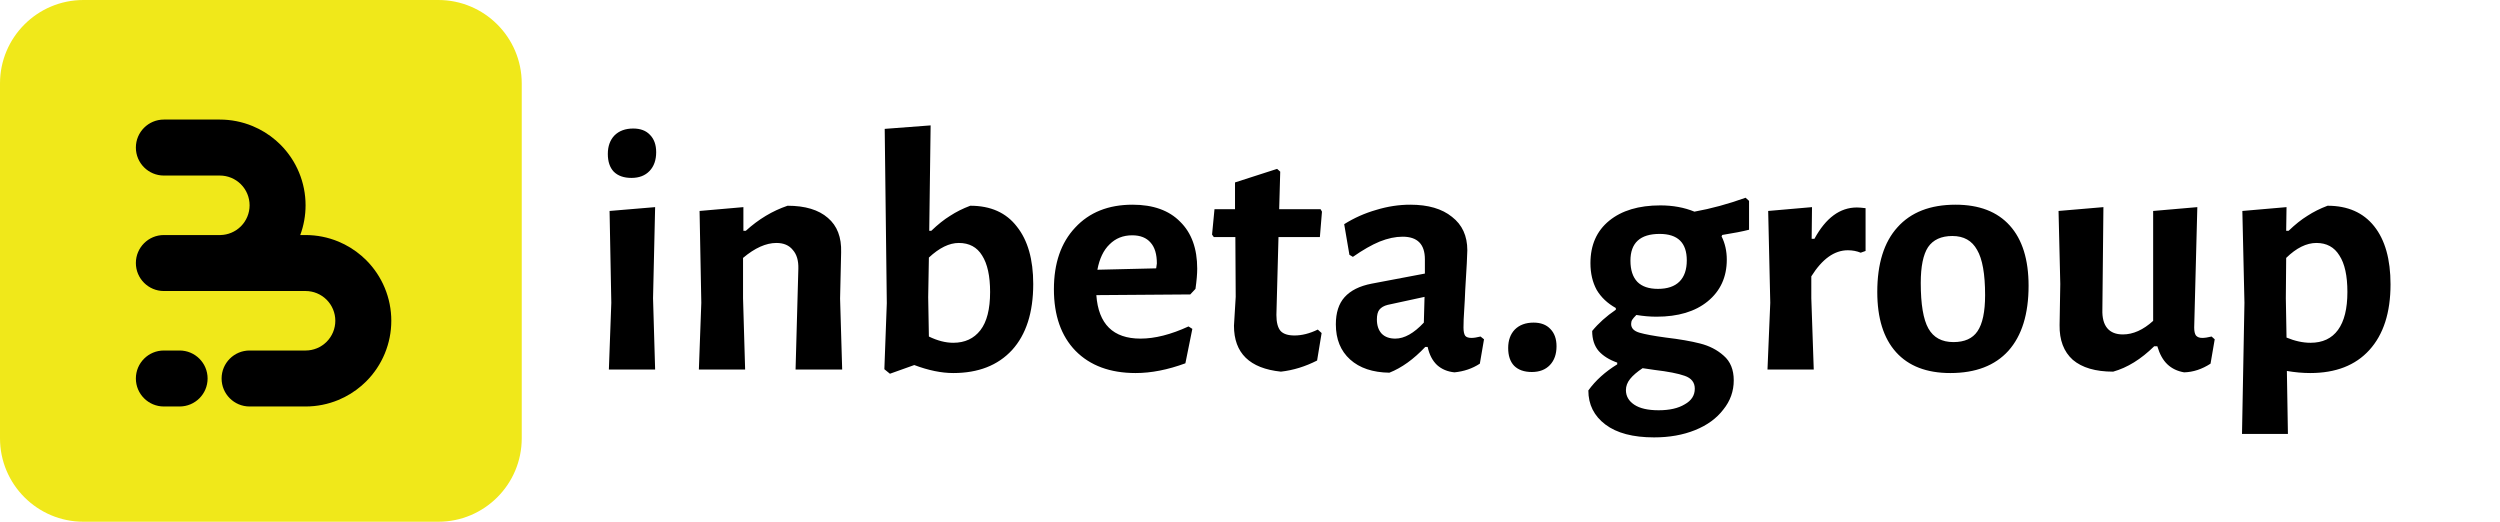
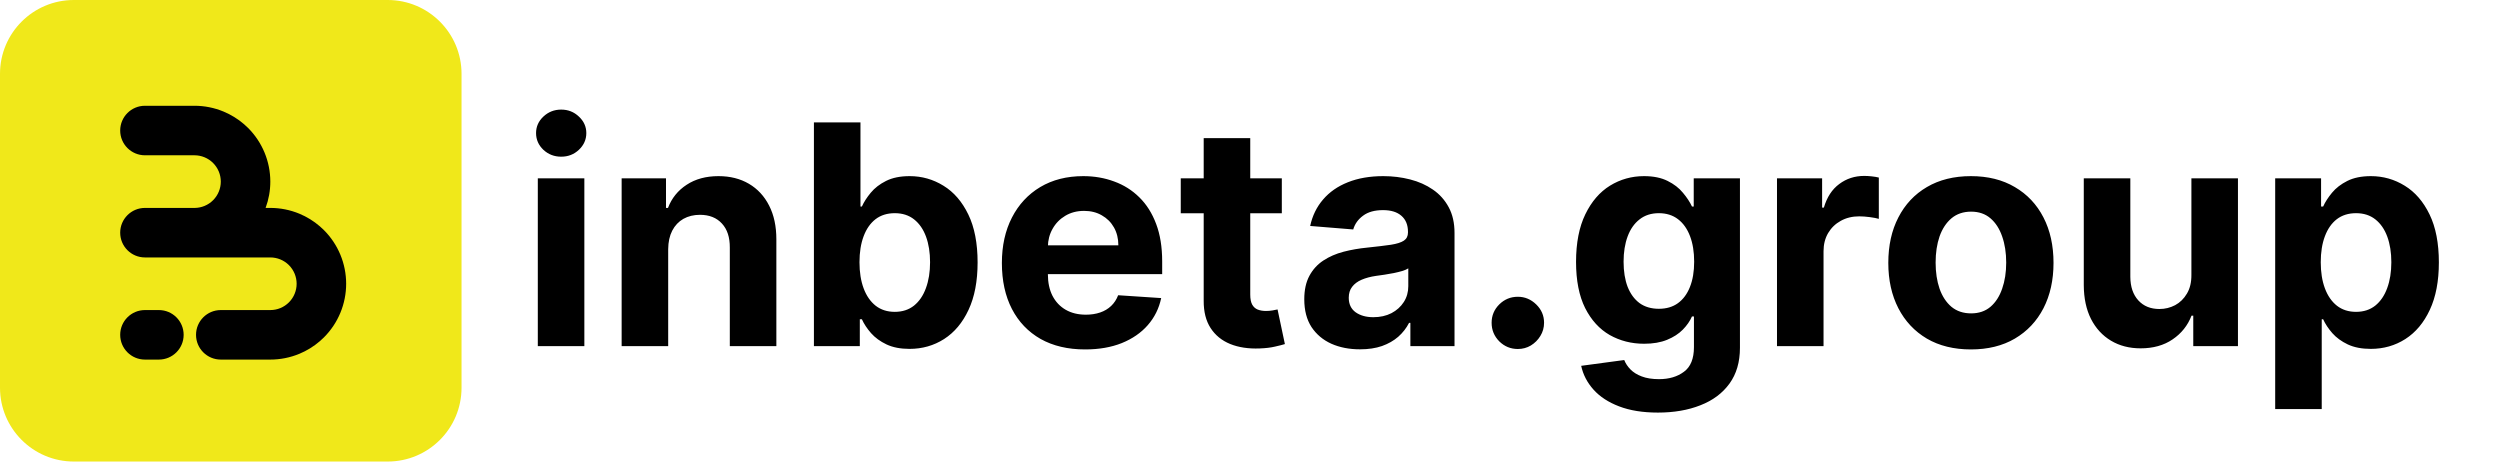
- <svg xmlns="http://www.w3.org/2000/svg" width="460" height="96" viewBox="0 0 460 96" fill="none">
+ <svg xmlns="http://www.w3.org/2000/svg" width="520" height="96" viewBox="0 0 520 96" fill="none">
  <rect width="96" height="96" rx="15.36" fill="#F0E81A" />
  <path d="M46.489 23.201C48.043 23.845 49.483 24.733 50.753 25.828C51.047 26.081 51.331 26.345 51.606 26.62C53.071 28.085 54.233 29.824 55.025 31.738C55.818 33.651 56.226 35.703 56.226 37.774C56.226 39.643 55.894 41.496 55.246 43.247H56.226C58.297 43.247 60.349 43.655 62.263 44.447C63.817 45.091 65.257 45.979 66.527 47.075C66.821 47.328 67.105 47.592 67.38 47.867C68.845 49.331 70.007 51.07 70.799 52.984C71.592 54.898 72 56.949 72 59.021C72 61.092 71.592 63.143 70.799 65.057C70.007 66.971 68.845 68.71 67.38 70.174C67.105 70.449 66.821 70.713 66.527 70.966C65.257 72.062 63.817 72.95 62.262 73.594C60.349 74.386 58.297 74.794 56.226 74.794H45.925C43.08 74.794 40.774 72.489 40.774 69.644C40.774 66.799 43.08 64.493 45.925 64.493H56.226L56.226 64.494C56.945 64.494 57.657 64.353 58.321 64.078C58.985 63.803 59.588 63.4 60.097 62.891C60.605 62.383 61.008 61.779 61.283 61.115C61.558 60.451 61.7 59.739 61.7 59.021C61.7 58.302 61.558 57.59 61.283 56.926C61.008 56.262 60.605 55.658 60.097 55.15C59.588 54.642 58.985 54.238 58.321 53.963C57.657 53.688 56.945 53.547 56.226 53.547V53.548H30.151C27.306 53.548 25 51.242 25 48.397C25 45.553 27.306 43.247 30.151 43.247H40.571C41.249 43.232 41.919 43.091 42.547 42.831C43.211 42.556 43.814 42.153 44.323 41.645C44.831 41.136 45.234 40.533 45.509 39.869C45.784 39.205 45.926 38.493 45.926 37.774C45.926 37.055 45.784 36.343 45.509 35.679C45.234 35.015 44.831 34.412 44.323 33.903C43.814 33.395 43.211 32.992 42.547 32.717C41.883 32.442 41.171 32.3 40.452 32.3V32.301H30.151C27.306 32.301 25 29.995 25 27.151C25 24.306 27.306 22 30.151 22H40.452C42.523 22 44.575 22.408 46.489 23.201Z" fill="black" />
  <path d="M25 69.644C25 66.799 27.306 64.493 30.151 64.493H33.048C35.893 64.493 38.199 66.799 38.199 69.644C38.199 72.489 35.893 74.794 33.048 74.794H30.151C27.306 74.794 25 72.489 25 69.644Z" fill="black" />
-   <path d="M112.48 55.712L112.16 38.816L120.544 38.112L120.16 54.88L120.544 68H112.032L112.48 55.712ZM116.512 23.648C117.835 23.648 118.859 24.032 119.584 24.8C120.352 25.568 120.736 26.635 120.736 28C120.736 29.451 120.331 30.603 119.52 31.456C118.709 32.309 117.6 32.736 116.192 32.736C114.784 32.736 113.696 32.352 112.928 31.584C112.203 30.816 111.84 29.728 111.84 28.32C111.84 26.912 112.245 25.781 113.056 24.928C113.909 24.075 115.061 23.648 116.512 23.648ZM146.896 49.44C146.938 47.947 146.597 46.795 145.872 45.984C145.189 45.131 144.186 44.704 142.864 44.704C140.944 44.704 138.896 45.621 136.72 47.456V54.88L137.104 68H128.592L129.04 55.712L128.72 38.816L136.784 38.112V42.464H137.232C139.578 40.331 142.138 38.795 144.912 37.856C148.154 37.856 150.629 38.603 152.336 40.096C154.042 41.547 154.853 43.659 154.768 46.432L154.576 54.944L154.96 68H146.384L146.896 49.44ZM178.531 37.856C182.285 37.856 185.144 39.136 187.107 41.696C189.112 44.213 190.115 47.733 190.115 52.256C190.115 57.504 188.813 61.557 186.211 64.416C183.608 67.232 180.003 68.64 175.395 68.64C173.219 68.64 170.829 68.149 168.227 67.168L163.747 68.768L162.723 67.936L163.171 55.776L162.786 23.712L171.235 23.072L170.979 42.464H171.363C172.557 41.312 173.709 40.395 174.819 39.712C175.928 38.987 177.165 38.368 178.531 37.856ZM175.395 63.072C177.528 63.072 179.192 62.304 180.387 60.768C181.581 59.232 182.179 56.885 182.179 53.728C182.179 50.784 181.688 48.544 180.707 47.008C179.768 45.472 178.339 44.704 176.419 44.704C174.669 44.704 172.835 45.6 170.915 47.392L170.787 54.688L170.915 61.92C172.493 62.688 173.987 63.072 175.395 63.072ZM219.007 54.176L201.727 54.304C202.111 59.637 204.82 62.304 209.855 62.304C212.5 62.304 215.444 61.557 218.687 60.064L219.391 60.512L218.111 66.848C214.868 68.043 211.817 68.64 208.958 68.64C204.265 68.64 200.575 67.275 197.887 64.544C195.241 61.813 193.919 58.037 193.919 53.216C193.919 48.437 195.22 44.661 197.823 41.888C200.425 39.072 203.945 37.664 208.383 37.664C212.18 37.664 215.103 38.709 217.151 40.8C219.241 42.848 220.287 45.728 220.287 49.44C220.287 50.421 220.18 51.659 219.967 53.152L219.007 54.176ZM212.863 48.48C212.863 46.773 212.479 45.493 211.711 44.64C210.943 43.744 209.812 43.296 208.319 43.296C206.655 43.296 205.268 43.851 204.159 44.96C203.049 46.027 202.303 47.584 201.919 49.632L212.735 49.376L212.863 48.48ZM238.186 61.728C239.551 61.728 240.981 61.365 242.474 60.64L243.178 61.28L242.346 66.336C240.17 67.445 237.951 68.128 235.69 68.384C229.93 67.787 227.05 64.971 227.05 59.936L227.37 54.624L227.306 43.616H223.338L223.018 43.168L223.466 38.496H227.242V33.568L234.986 31.072L235.562 31.584L235.37 38.496H242.986L243.242 38.944L242.858 43.616H235.242L234.858 57.952C234.858 59.317 235.114 60.299 235.626 60.896C236.138 61.451 236.991 61.728 238.186 61.728ZM259.491 37.664C262.776 37.664 265.336 38.411 267.171 39.904C269.048 41.355 269.987 43.403 269.987 46.048C269.987 46.816 269.859 49.248 269.603 53.344C269.56 54.539 269.496 55.776 269.411 57.056C269.326 58.293 269.283 59.36 269.283 60.256C269.283 60.981 269.39 61.493 269.603 61.792C269.816 62.048 270.2 62.176 270.755 62.176C271.182 62.176 271.736 62.091 272.419 61.92L273.059 62.432L272.291 66.912C270.926 67.808 269.368 68.341 267.619 68.512C266.339 68.384 265.272 67.936 264.419 67.168C263.566 66.357 262.99 65.248 262.691 63.84H262.243C260.11 66.101 257.912 67.68 255.651 68.576C252.579 68.533 250.168 67.723 248.419 66.144C246.67 64.565 245.795 62.411 245.795 59.68C245.795 57.547 246.328 55.883 247.395 54.688C248.504 53.451 250.168 52.619 252.387 52.192L262.179 50.336V47.712C262.179 44.939 260.814 43.552 258.083 43.552C256.76 43.552 255.352 43.851 253.859 44.448C252.408 45.045 250.766 45.984 248.931 47.264L248.291 46.88L247.331 41.248C249.166 40.096 251.128 39.221 253.219 38.624C255.31 37.984 257.4 37.664 259.491 37.664ZM255.331 56.096C254.648 56.267 254.136 56.565 253.795 56.992C253.496 57.376 253.347 57.973 253.347 58.784C253.347 59.893 253.646 60.768 254.243 61.408C254.84 62.005 255.672 62.304 256.739 62.304C258.403 62.304 260.152 61.323 261.987 59.36L262.115 54.624L255.331 56.096ZM282.176 59.36C283.498 59.36 284.522 59.744 285.248 60.512C286.016 61.28 286.4 62.347 286.4 63.712C286.4 65.163 285.994 66.315 285.184 67.168C284.373 68.021 283.264 68.448 281.856 68.448C280.448 68.448 279.36 68.064 278.592 67.296C277.866 66.528 277.504 65.44 277.504 64.032C277.504 62.624 277.909 61.493 278.72 60.64C279.573 59.787 280.725 59.36 282.176 59.36ZM321.825 42.272C320.673 42.571 319.03 42.891 316.897 43.232L316.769 43.488C317.409 44.768 317.729 46.197 317.729 47.776C317.729 50.976 316.555 53.536 314.209 55.456C311.905 57.333 308.769 58.272 304.801 58.272C303.606 58.272 302.369 58.165 301.089 57.952C300.705 58.336 300.449 58.635 300.321 58.848C300.193 59.061 300.129 59.317 300.129 59.616C300.129 60.384 300.641 60.917 301.665 61.216C302.689 61.515 304.31 61.813 306.529 62.112C309.046 62.411 311.137 62.773 312.801 63.2C314.507 63.627 315.958 64.373 317.153 65.44C318.39 66.507 319.009 68.021 319.009 69.984C319.009 71.989 318.369 73.781 317.089 75.36C315.851 76.981 314.123 78.24 311.905 79.136C309.686 80.032 307.169 80.48 304.353 80.48C300.47 80.48 297.483 79.691 295.393 78.112C293.302 76.533 292.257 74.443 292.257 71.84C293.579 70.005 295.35 68.405 297.569 67.04V66.72C296.118 66.208 294.987 65.504 294.177 64.608C293.366 63.669 292.961 62.432 292.961 60.896C294.113 59.488 295.563 58.187 297.312 56.992V56.672C295.777 55.819 294.603 54.709 293.793 53.344C293.025 51.936 292.641 50.293 292.641 48.416C292.641 45.088 293.793 42.485 296.097 40.608C298.401 38.731 301.537 37.792 305.505 37.792C307.809 37.792 309.899 38.176 311.777 38.944C314.849 38.389 317.985 37.536 321.185 36.384L321.825 36.96V42.272ZM305.057 53.152C306.806 53.152 308.129 52.704 309.025 51.808C309.921 50.912 310.369 49.611 310.369 47.904C310.369 44.661 308.705 43.04 305.377 43.04C301.793 43.04 300.001 44.683 300.001 47.968C300.001 49.675 300.427 50.976 301.281 51.872C302.134 52.725 303.393 53.152 305.057 53.152ZM311.841 71.52C311.841 70.368 311.222 69.579 309.985 69.152C308.79 68.725 306.934 68.363 304.417 68.064L302.241 67.744C301.217 68.427 300.449 69.088 299.937 69.728C299.425 70.368 299.169 71.051 299.169 71.776C299.169 72.885 299.681 73.781 300.705 74.464C301.729 75.147 303.222 75.488 305.185 75.488C307.19 75.488 308.79 75.125 309.985 74.4C311.222 73.717 311.841 72.757 311.841 71.52ZM341.665 38.176C342.049 38.176 342.582 38.219 343.265 38.304V46.176L342.369 46.496C341.643 46.197 340.854 46.048 340.001 46.048C337.526 46.048 335.286 47.648 333.281 50.848V54.88L333.729 68H325.217L325.729 55.712L325.345 38.816L333.409 38.112L333.345 43.936H333.857C335.947 40.096 338.55 38.176 341.665 38.176ZM359.819 37.664C364.171 37.664 367.499 38.944 369.803 41.504C372.107 44.064 373.259 47.755 373.259 52.576C373.259 57.781 372.021 61.771 369.547 64.544C367.072 67.275 363.509 68.64 358.859 68.64C354.507 68.64 351.179 67.36 348.875 64.8C346.571 62.24 345.419 58.549 345.419 53.728C345.419 48.523 346.656 44.555 349.131 41.824C351.605 39.051 355.168 37.664 359.819 37.664ZM359.243 43.424C357.195 43.424 355.701 44.107 354.763 45.472C353.867 46.837 353.419 49.035 353.419 52.064C353.419 55.989 353.888 58.784 354.827 60.448C355.765 62.112 357.301 62.944 359.435 62.944C361.483 62.944 362.955 62.283 363.851 60.96C364.789 59.595 365.259 57.376 365.259 54.304C365.259 50.421 364.768 47.648 363.787 45.984C362.848 44.277 361.333 43.424 359.243 43.424ZM407.507 62.432L406.74 66.912C405.161 67.936 403.54 68.469 401.876 68.512C400.638 68.299 399.614 67.808 398.804 67.04C397.993 66.272 397.374 65.163 396.948 63.712H396.372C393.94 66.101 391.422 67.659 388.82 68.384C385.577 68.384 383.102 67.659 381.396 66.208C379.732 64.715 378.921 62.581 378.964 59.808L379.092 52.256L378.772 38.816L387.028 38.112L386.836 56.992C386.793 58.485 387.092 59.616 387.732 60.384C388.372 61.152 389.332 61.536 390.612 61.536C392.489 61.536 394.345 60.704 396.18 59.04V38.816L404.308 38.112L403.732 60.256C403.732 60.939 403.838 61.429 404.052 61.728C404.308 62.027 404.692 62.176 405.204 62.176C405.673 62.176 406.249 62.091 406.932 61.92L407.507 62.432ZM428.273 37.856C431.985 37.856 434.844 39.115 436.849 41.632C438.854 44.149 439.857 47.712 439.857 52.32C439.857 57.525 438.556 61.557 435.953 64.416C433.393 67.232 429.766 68.64 425.073 68.64C423.708 68.64 422.278 68.512 420.785 68.256L420.977 79.84H412.529L412.977 55.712L412.593 38.816L420.721 38.112L420.657 42.464H421.105C422.3 41.312 423.452 40.395 424.561 39.712C425.67 38.987 426.908 38.368 428.273 37.856ZM425.137 63.072C427.356 63.072 429.041 62.283 430.193 60.704C431.345 59.125 431.921 56.8 431.921 53.728C431.921 50.741 431.43 48.501 430.449 47.008C429.51 45.472 428.102 44.704 426.225 44.704C424.39 44.704 422.534 45.621 420.657 47.456L420.593 54.88L420.721 62.112C422.257 62.752 423.729 63.072 425.137 63.072Z" fill="black" />
+   <path d="M111.864 72V37.091H121.545V72H111.864ZM116.727 32.591C115.288 32.591 114.053 32.114 113.023 31.159C112.008 30.189 111.5 29.03 111.5 27.682C111.5 26.349 112.008 25.204 113.023 24.25C114.053 23.28 115.288 22.796 116.727 22.796C118.167 22.796 119.394 23.28 120.409 24.25C121.439 25.204 121.955 26.349 121.955 27.682C121.955 29.03 121.439 30.189 120.409 31.159C119.394 32.114 118.167 32.591 116.727 32.591ZM138.983 51.818V72H129.301V37.091H138.528V43.25H138.938C139.71 41.22 141.006 39.614 142.824 38.432C144.642 37.235 146.847 36.636 149.438 36.636C151.862 36.636 153.975 37.167 155.778 38.227C157.581 39.288 158.983 40.803 159.983 42.773C160.983 44.727 161.483 47.061 161.483 49.773V72H151.801V51.5C151.816 49.364 151.271 47.697 150.165 46.5C149.059 45.288 147.536 44.682 145.597 44.682C144.294 44.682 143.142 44.962 142.142 45.523C141.157 46.083 140.384 46.901 139.824 47.977C139.278 49.038 138.998 50.318 138.983 51.818ZM169.295 72V25.454H178.977V42.955H179.273C179.697 42.015 180.311 41.061 181.114 40.091C181.932 39.106 182.992 38.288 184.295 37.636C185.614 36.97 187.25 36.636 189.205 36.636C191.75 36.636 194.098 37.303 196.25 38.636C198.402 39.955 200.121 41.947 201.409 44.614C202.697 47.265 203.341 50.591 203.341 54.591C203.341 58.485 202.712 61.773 201.455 64.454C200.212 67.121 198.515 69.144 196.364 70.523C194.227 71.886 191.833 72.568 189.182 72.568C187.303 72.568 185.705 72.258 184.386 71.636C183.083 71.015 182.015 70.235 181.182 69.296C180.348 68.341 179.712 67.379 179.273 66.409H178.841V72H169.295ZM178.773 54.545C178.773 56.621 179.061 58.432 179.636 59.977C180.212 61.523 181.045 62.727 182.136 63.591C183.227 64.439 184.553 64.864 186.114 64.864C187.689 64.864 189.023 64.432 190.114 63.568C191.205 62.689 192.03 61.477 192.591 59.932C193.167 58.371 193.455 56.576 193.455 54.545C193.455 52.53 193.174 50.758 192.614 49.227C192.053 47.697 191.227 46.5 190.136 45.636C189.045 44.773 187.705 44.341 186.114 44.341C184.538 44.341 183.205 44.758 182.114 45.591C181.038 46.424 180.212 47.606 179.636 49.136C179.061 50.667 178.773 52.47 178.773 54.545ZM225.71 72.682C222.119 72.682 219.028 71.954 216.438 70.5C213.862 69.03 211.877 66.954 210.483 64.273C209.089 61.576 208.392 58.386 208.392 54.705C208.392 51.114 209.089 47.962 210.483 45.25C211.877 42.538 213.839 40.424 216.369 38.909C218.915 37.394 221.9 36.636 225.324 36.636C227.627 36.636 229.771 37.008 231.756 37.75C233.756 38.477 235.498 39.576 236.983 41.045C238.483 42.515 239.65 44.364 240.483 46.591C241.316 48.803 241.733 51.394 241.733 54.364V57.023H212.256V51.023H232.619C232.619 49.629 232.316 48.394 231.71 47.318C231.104 46.242 230.263 45.401 229.188 44.795C228.127 44.174 226.892 43.864 225.483 43.864C224.013 43.864 222.71 44.205 221.574 44.886C220.453 45.553 219.574 46.455 218.938 47.591C218.301 48.712 217.975 49.962 217.96 51.341V57.045C217.96 58.773 218.278 60.265 218.915 61.523C219.566 62.78 220.483 63.75 221.665 64.432C222.847 65.114 224.248 65.454 225.869 65.454C226.945 65.454 227.93 65.303 228.824 65C229.718 64.697 230.483 64.242 231.119 63.636C231.756 63.03 232.241 62.288 232.574 61.409L241.528 62C241.074 64.151 240.142 66.03 238.733 67.636C237.339 69.227 235.536 70.47 233.324 71.364C231.127 72.242 228.589 72.682 225.71 72.682ZM266.619 37.091V44.364H245.597V37.091H266.619ZM250.369 28.727H260.051V61.273C260.051 62.167 260.188 62.864 260.46 63.364C260.733 63.849 261.112 64.189 261.597 64.386C262.097 64.583 262.672 64.682 263.324 64.682C263.778 64.682 264.233 64.644 264.688 64.568C265.142 64.477 265.491 64.409 265.733 64.364L267.256 71.568C266.771 71.72 266.089 71.894 265.21 72.091C264.331 72.303 263.263 72.432 262.006 72.477C259.672 72.568 257.627 72.258 255.869 71.546C254.127 70.833 252.771 69.727 251.801 68.227C250.831 66.727 250.354 64.833 250.369 62.545V28.727ZM282.881 72.659C280.653 72.659 278.669 72.273 276.926 71.5C275.184 70.712 273.805 69.553 272.79 68.023C271.79 66.477 271.29 64.553 271.29 62.25C271.29 60.311 271.646 58.682 272.358 57.364C273.07 56.045 274.04 54.985 275.267 54.182C276.494 53.379 277.888 52.773 279.449 52.364C281.025 51.955 282.676 51.667 284.403 51.5C286.434 51.288 288.07 51.091 289.312 50.909C290.555 50.712 291.456 50.424 292.017 50.045C292.578 49.667 292.858 49.106 292.858 48.364V48.227C292.858 46.788 292.403 45.674 291.494 44.886C290.6 44.099 289.328 43.705 287.676 43.705C285.934 43.705 284.547 44.091 283.517 44.864C282.487 45.621 281.805 46.576 281.472 47.727L272.517 47C272.972 44.879 273.866 43.045 275.199 41.5C276.532 39.939 278.252 38.742 280.358 37.909C282.479 37.061 284.934 36.636 287.722 36.636C289.661 36.636 291.517 36.864 293.29 37.318C295.078 37.773 296.661 38.477 298.04 39.432C299.434 40.386 300.532 41.614 301.335 43.114C302.138 44.599 302.54 46.379 302.54 48.455V72H293.358V67.159H293.085C292.525 68.25 291.775 69.212 290.835 70.046C289.896 70.864 288.767 71.508 287.449 71.977C286.131 72.432 284.608 72.659 282.881 72.659ZM285.653 65.977C287.078 65.977 288.335 65.697 289.426 65.136C290.517 64.561 291.373 63.788 291.994 62.818C292.616 61.849 292.926 60.75 292.926 59.523V55.818C292.623 56.015 292.206 56.197 291.676 56.364C291.161 56.515 290.578 56.659 289.926 56.795C289.275 56.917 288.623 57.03 287.972 57.136C287.32 57.227 286.729 57.311 286.199 57.386C285.063 57.553 284.07 57.818 283.222 58.182C282.373 58.545 281.714 59.038 281.244 59.659C280.775 60.265 280.54 61.023 280.54 61.932C280.54 63.25 281.017 64.258 281.972 64.954C282.941 65.636 284.169 65.977 285.653 65.977ZM315.71 72.591C314.21 72.591 312.922 72.061 311.847 71C310.786 69.924 310.256 68.636 310.256 67.136C310.256 65.651 310.786 64.379 311.847 63.318C312.922 62.258 314.21 61.727 315.71 61.727C317.165 61.727 318.438 62.258 319.528 63.318C320.619 64.379 321.165 65.651 321.165 67.136C321.165 68.136 320.907 69.053 320.392 69.886C319.892 70.704 319.233 71.364 318.415 71.864C317.597 72.349 316.695 72.591 315.71 72.591ZM344.841 85.818C341.705 85.818 339.015 85.386 336.773 84.523C334.545 83.674 332.773 82.515 331.455 81.046C330.136 79.576 329.28 77.924 328.886 76.091L337.841 74.886C338.114 75.583 338.545 76.235 339.136 76.841C339.727 77.447 340.508 77.932 341.477 78.296C342.462 78.674 343.659 78.864 345.068 78.864C347.174 78.864 348.909 78.349 350.273 77.318C351.652 76.303 352.341 74.599 352.341 72.204V65.818H351.932C351.508 66.788 350.871 67.704 350.023 68.568C349.174 69.432 348.083 70.136 346.75 70.682C345.417 71.227 343.826 71.5 341.977 71.5C339.356 71.5 336.97 70.894 334.818 69.682C332.682 68.454 330.977 66.583 329.705 64.068C328.447 61.538 327.818 58.341 327.818 54.477C327.818 50.523 328.462 47.22 329.75 44.568C331.038 41.917 332.75 39.932 334.886 38.614C337.038 37.295 339.394 36.636 341.955 36.636C343.909 36.636 345.545 36.97 346.864 37.636C348.182 38.288 349.242 39.106 350.045 40.091C350.864 41.061 351.492 42.015 351.932 42.955H352.295V37.091H361.909V72.341C361.909 75.311 361.182 77.796 359.727 79.796C358.273 81.796 356.258 83.296 353.682 84.296C351.121 85.311 348.174 85.818 344.841 85.818ZM345.045 64.227C346.606 64.227 347.924 63.841 349 63.068C350.091 62.28 350.924 61.159 351.5 59.705C352.091 58.235 352.386 56.477 352.386 54.432C352.386 52.386 352.098 50.614 351.523 49.114C350.947 47.599 350.114 46.424 349.023 45.591C347.932 44.758 346.606 44.341 345.045 44.341C343.455 44.341 342.114 44.773 341.023 45.636C339.932 46.485 339.106 47.667 338.545 49.182C337.985 50.697 337.705 52.447 337.705 54.432C337.705 56.447 337.985 58.189 338.545 59.659C339.121 61.114 339.947 62.242 341.023 63.045C342.114 63.833 343.455 64.227 345.045 64.227ZM369.614 72V37.091H379V43.182H379.364C380 41.015 381.068 39.379 382.568 38.273C384.068 37.151 385.795 36.591 387.75 36.591C388.235 36.591 388.758 36.621 389.318 36.682C389.879 36.742 390.371 36.826 390.795 36.932V45.523C390.341 45.386 389.712 45.265 388.909 45.159C388.106 45.053 387.371 45 386.705 45C385.28 45 384.008 45.311 382.886 45.932C381.78 46.538 380.902 47.386 380.25 48.477C379.614 49.568 379.295 50.826 379.295 52.25V72H369.614ZM409.949 72.682C406.419 72.682 403.366 71.932 400.79 70.432C398.229 68.917 396.252 66.811 394.858 64.114C393.464 61.401 392.767 58.258 392.767 54.682C392.767 51.076 393.464 47.924 394.858 45.227C396.252 42.515 398.229 40.409 400.79 38.909C403.366 37.394 406.419 36.636 409.949 36.636C413.479 36.636 416.525 37.394 419.085 38.909C421.661 40.409 423.646 42.515 425.04 45.227C426.434 47.924 427.131 51.076 427.131 54.682C427.131 58.258 426.434 61.401 425.04 64.114C423.646 66.811 421.661 68.917 419.085 70.432C416.525 71.932 413.479 72.682 409.949 72.682ZM409.994 65.182C411.6 65.182 412.941 64.727 414.017 63.818C415.093 62.894 415.903 61.636 416.449 60.045C417.009 58.455 417.29 56.644 417.29 54.614C417.29 52.583 417.009 50.773 416.449 49.182C415.903 47.591 415.093 46.333 414.017 45.409C412.941 44.485 411.6 44.023 409.994 44.023C408.373 44.023 407.009 44.485 405.903 45.409C404.813 46.333 403.987 47.591 403.426 49.182C402.881 50.773 402.608 52.583 402.608 54.614C402.608 56.644 402.881 58.455 403.426 60.045C403.987 61.636 404.813 62.894 405.903 63.818C407.009 64.727 408.373 65.182 409.994 65.182ZM455.812 57.136V37.091H465.494V72H456.199V65.659H455.835C455.047 67.704 453.737 69.349 451.903 70.591C450.085 71.833 447.866 72.454 445.244 72.454C442.911 72.454 440.858 71.924 439.085 70.864C437.313 69.803 435.926 68.296 434.926 66.341C433.941 64.386 433.441 62.045 433.426 59.318V37.091H443.108V57.591C443.123 59.651 443.676 61.28 444.767 62.477C445.858 63.674 447.32 64.273 449.153 64.273C450.32 64.273 451.411 64.008 452.426 63.477C453.441 62.932 454.259 62.129 454.881 61.068C455.517 60.008 455.828 58.697 455.812 57.136ZM473.239 85.091V37.091H482.784V42.955H483.216C483.64 42.015 484.254 41.061 485.057 40.091C485.875 39.106 486.936 38.288 488.239 37.636C489.557 36.97 491.193 36.636 493.148 36.636C495.693 36.636 498.042 37.303 500.193 38.636C502.345 39.955 504.064 41.947 505.352 44.614C506.64 47.265 507.284 50.591 507.284 54.591C507.284 58.485 506.655 61.773 505.398 64.454C504.155 67.121 502.458 69.144 500.307 70.523C498.17 71.886 495.777 72.568 493.125 72.568C491.246 72.568 489.648 72.258 488.33 71.636C487.027 71.015 485.958 70.235 485.125 69.296C484.292 68.341 483.655 67.379 483.216 66.409H482.92V85.091H473.239ZM482.716 54.545C482.716 56.621 483.004 58.432 483.58 59.977C484.155 61.523 484.989 62.727 486.08 63.591C487.17 64.439 488.496 64.864 490.057 64.864C491.633 64.864 492.966 64.432 494.057 63.568C495.148 62.689 495.973 61.477 496.534 59.932C497.11 58.371 497.398 56.576 497.398 54.545C497.398 52.53 497.117 50.758 496.557 49.227C495.996 47.697 495.17 46.5 494.08 45.636C492.989 44.773 491.648 44.341 490.057 44.341C488.481 44.341 487.148 44.758 486.057 45.591C484.981 46.424 484.155 47.606 483.58 49.136C483.004 50.667 482.716 52.47 482.716 54.545Z" fill="black" />
</svg>
